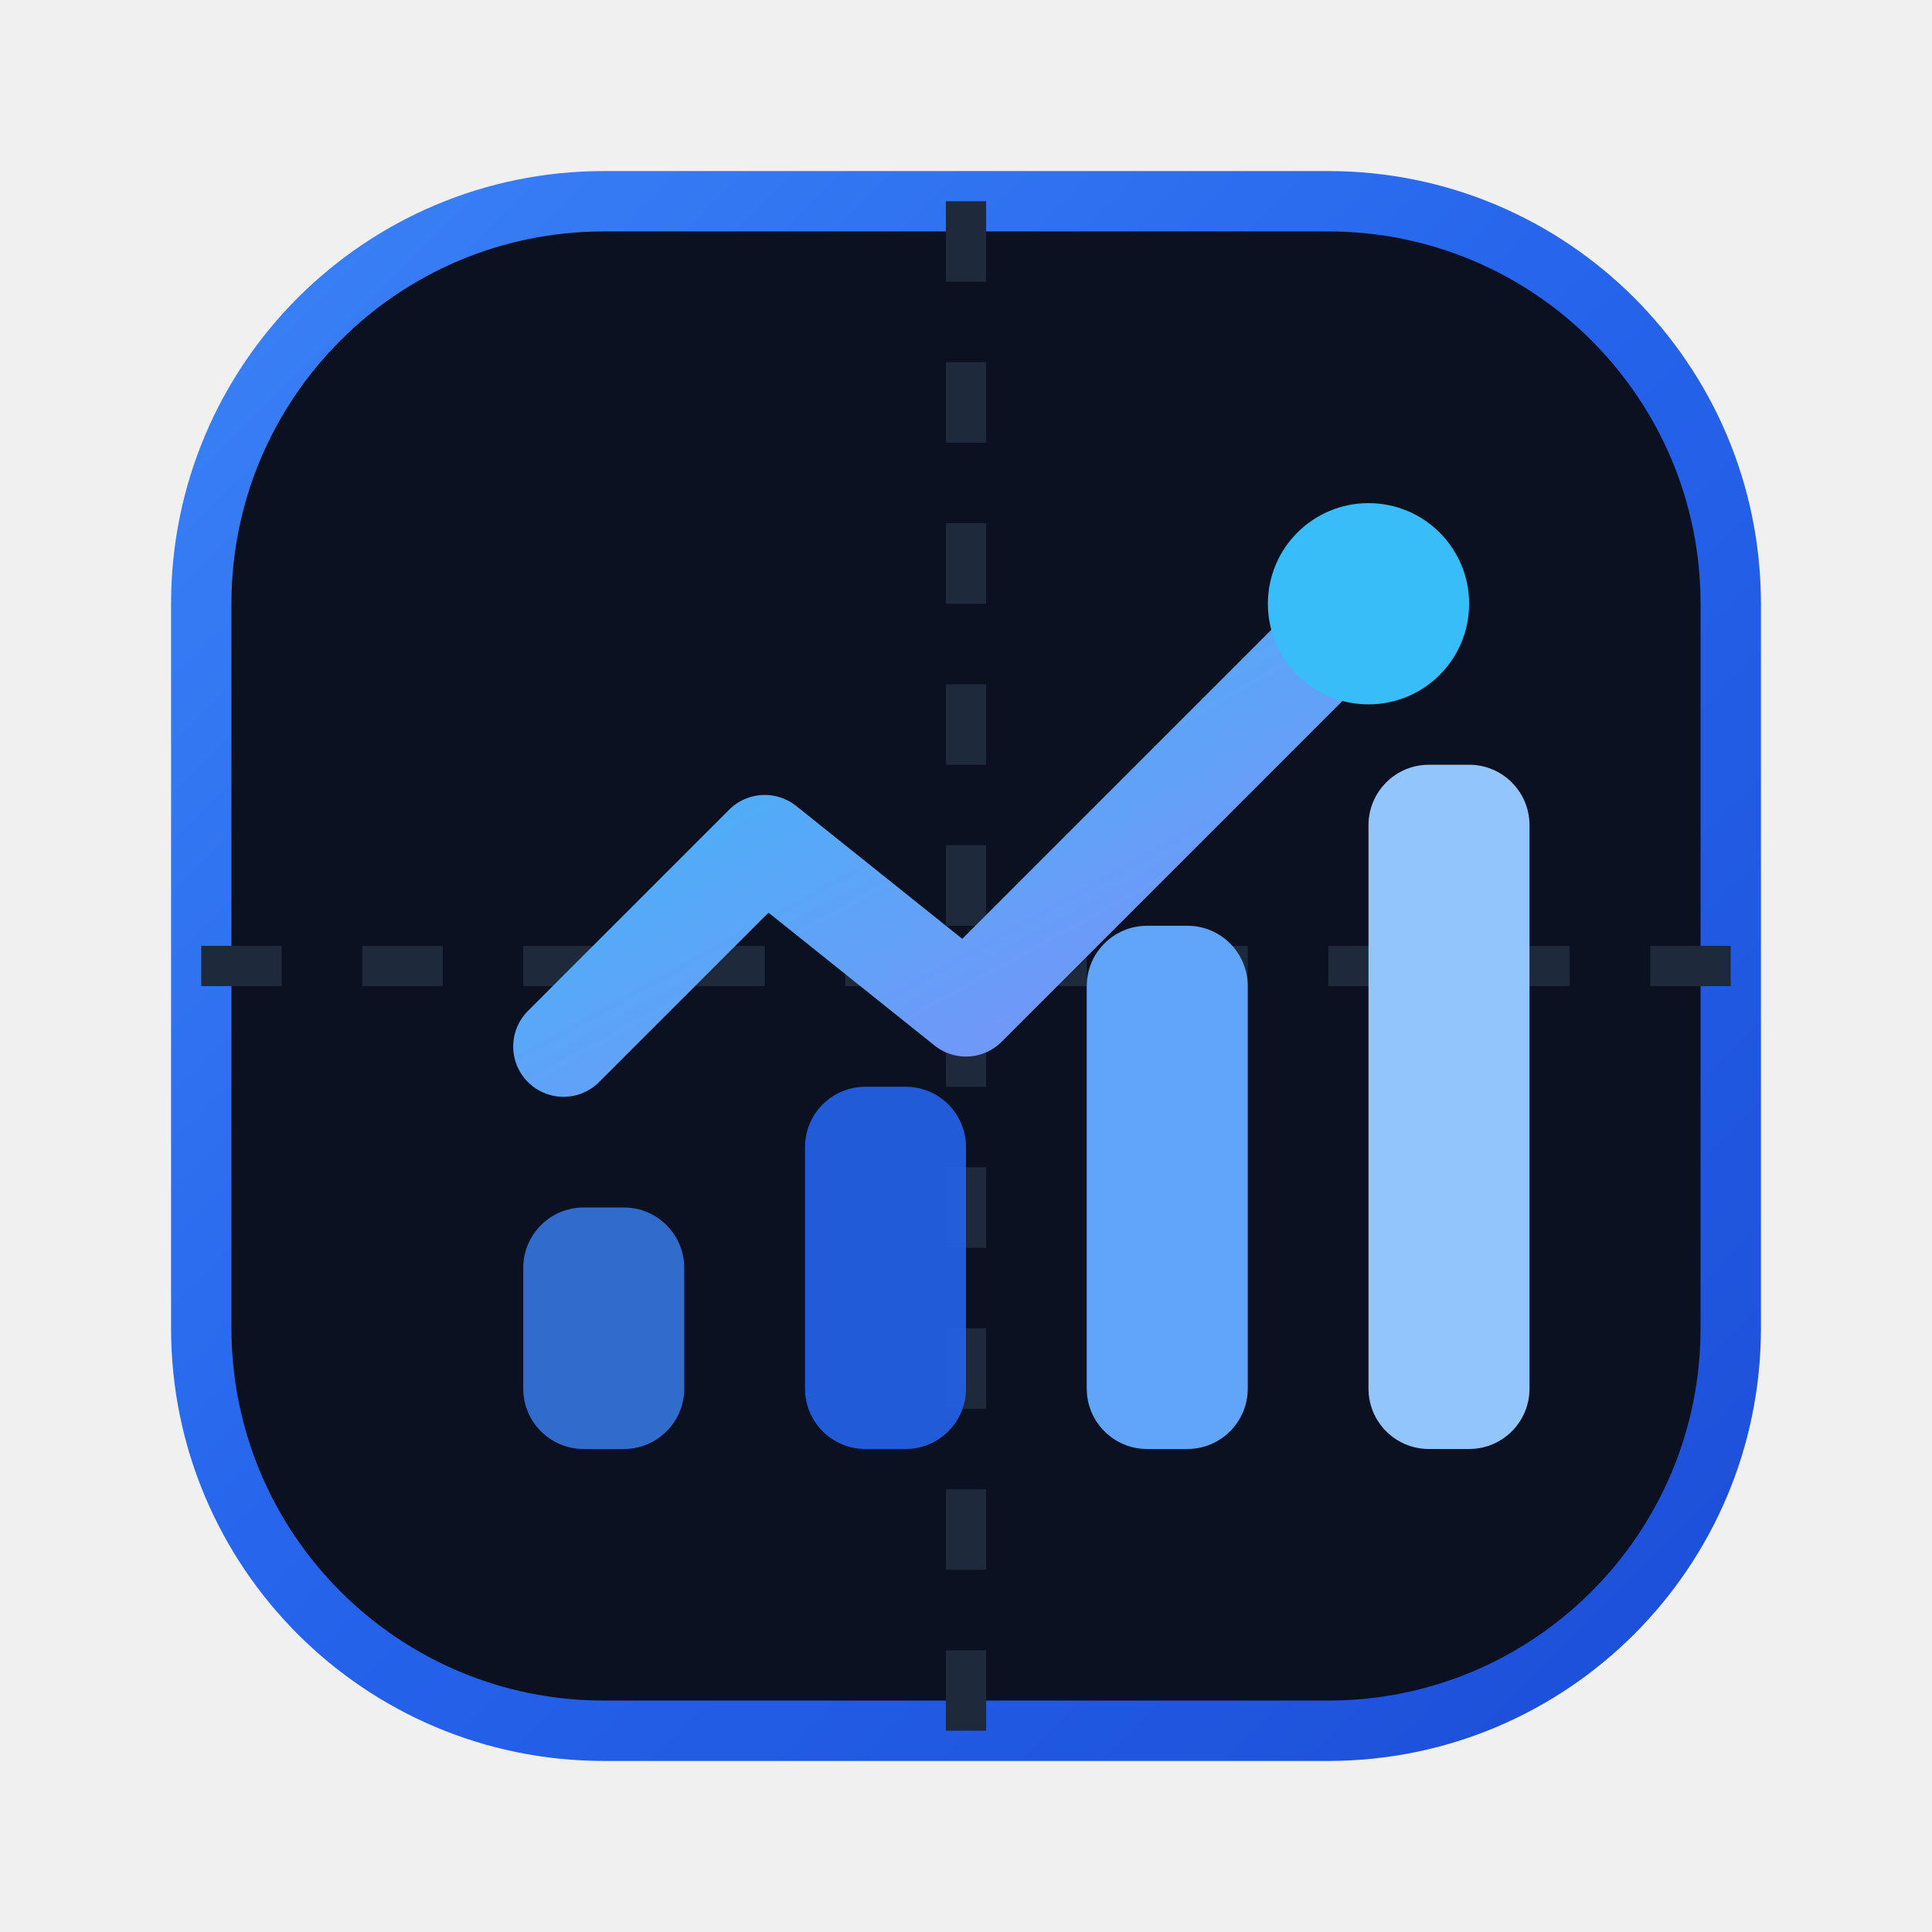
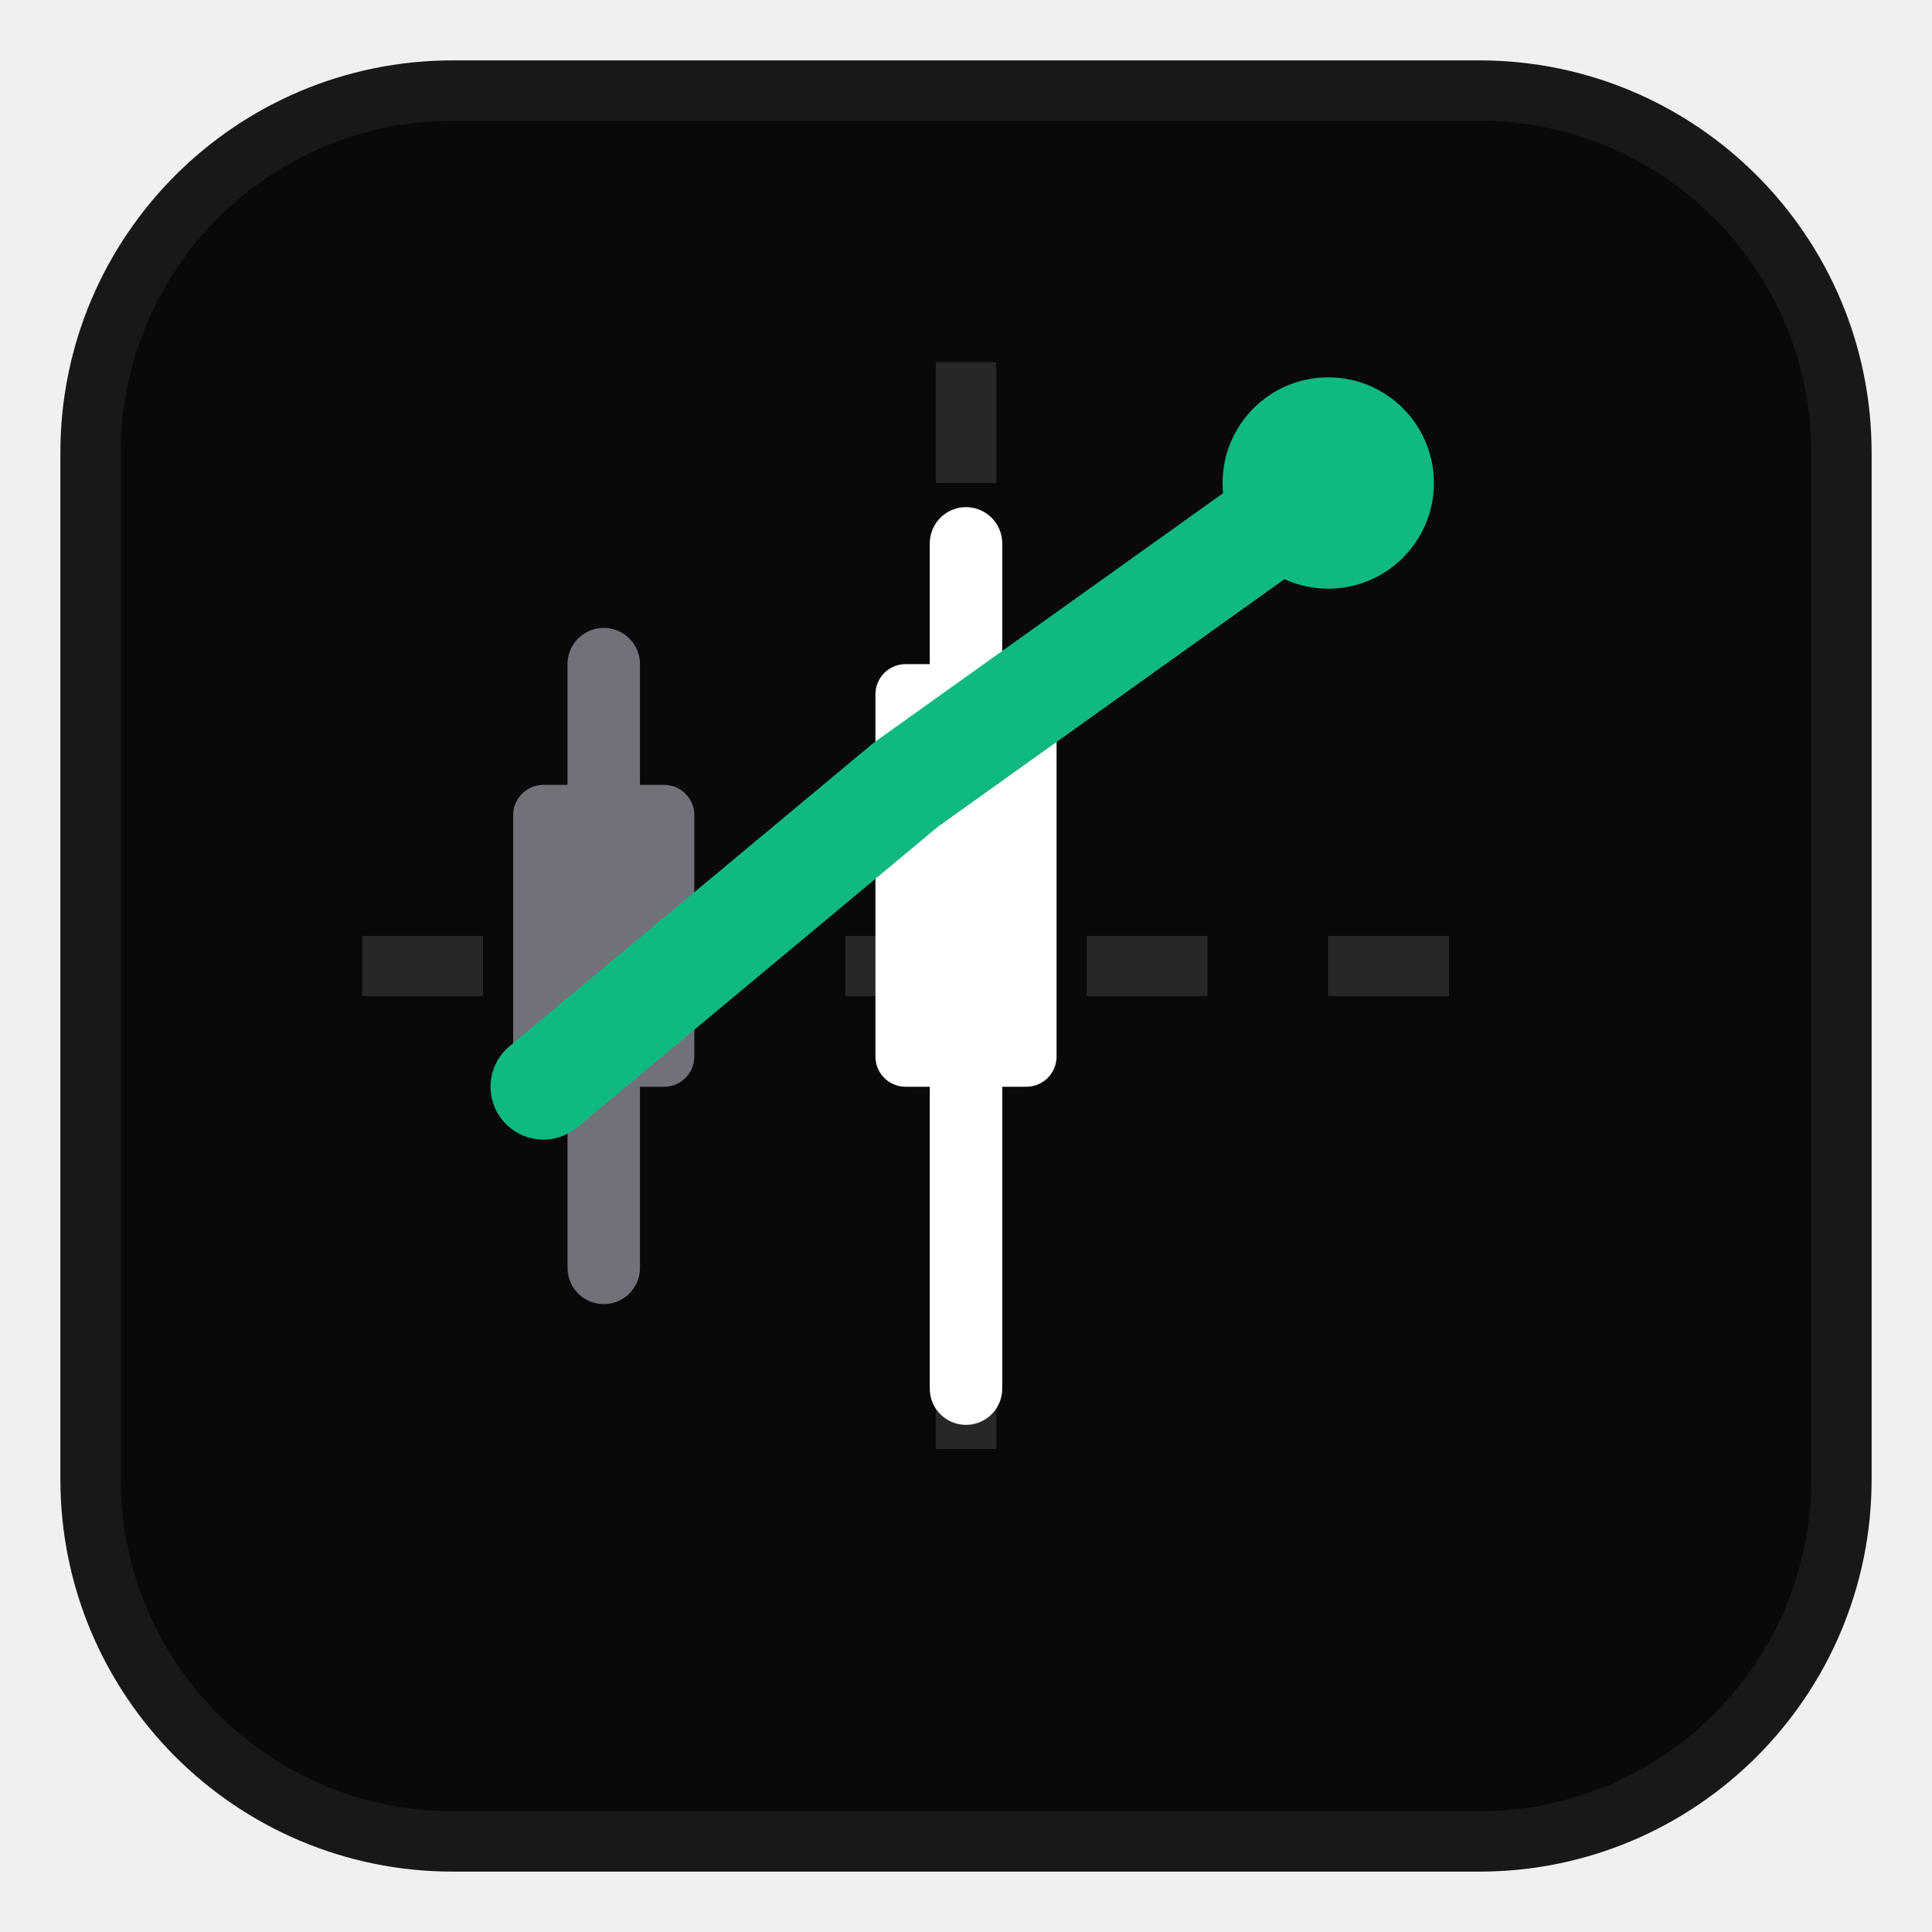
- <svg xmlns="http://www.w3.org/2000/svg" viewBox="0 0 48 48" fill="none">
-   <defs>
-     <linearGradient id="qf_shield" x1="0%" y1="0%" x2="100%" y2="100%">
-       <stop offset="0%" stop-color="#3B82F6" />
-       <stop offset="50%" stop-color="#2563EB" />
-       <stop offset="100%" stop-color="#1D4ED8" />
-     </linearGradient>
-     <linearGradient id="qf_gold" x1="0%" y1="0%" x2="100%" y2="100%">
-       <stop offset="0%" stop-color="#60A5FA" />
-       <stop offset="100%" stop-color="#93C5FD" />
-     </linearGradient>
-     <linearGradient id="qf_flow" x1="0%" y1="0%" x2="100%" y2="100%">
-       <stop offset="0%" stop-color="#38BDF8" />
-       <stop offset="100%" stop-color="#818CF8" />
-     </linearGradient>
-   </defs>
-   <rect x="5" y="5" width="38" height="38" rx="10" fill="#0B1120" stroke="url(#qf_shield)" stroke-width="1.5" />
-   <line x1="5" y1="24" x2="43" y2="24" stroke="#1E293B" stroke-width="1" stroke-dasharray="2 2" />
-   <line x1="24" y1="5" x2="24" y2="43" stroke="#1E293B" stroke-width="1" stroke-dasharray="2 2" />
-   <path d="M14 26 L19 21 L24 25 L34 15" stroke="url(#qf_flow)" stroke-width="2.5" stroke-linecap="round" stroke-linejoin="round" />
-   <circle cx="34" cy="15" r="2.5" fill="#38BDF8" />
-   <rect x="13" y="30" width="4" height="6" rx="1.5" fill="#3B82F6" opacity="0.8" />
-   <rect x="20" y="27" width="4" height="9" rx="1.5" fill="#2563EB" opacity="0.9" />
-   <rect x="27" y="23" width="4" height="13" rx="1.5" fill="#60A5FA" />
-   <rect x="34" y="19" width="4" height="17" rx="1.5" fill="#93C5FD" />
+ <svg xmlns="http://www.w3.org/2000/svg" viewBox="0 0 32 32" fill="none">
+   <rect x="1.5" y="1.5" width="29" height="29" rx="6" fill="#09090B" stroke="#18181B" stroke-width="1" />
+   <line x1="6" y1="16" x2="26" y2="16" stroke="#27272A" stroke-width="1" stroke-dasharray="2 2" />
+   <line x1="16" y1="6" x2="16" y2="26" stroke="#27272A" stroke-width="1" stroke-dasharray="2 2" />
+   <line x1="10" y1="11" x2="10" y2="21" stroke="#71717A" stroke-width="1.2" stroke-linecap="round" />
+   <rect x="8.5" y="13" width="3" height="5" rx="0.5" fill="#71717A" />
+   <line x1="16" y1="9" x2="16" y2="23" stroke="#FFFFFF" stroke-width="1.2" stroke-linecap="round" />
+   <rect x="14.5" y="11" width="3" height="7" rx="0.5" fill="#FFFFFF" />
+   <path d="M9 18 L15 13 L22 8" stroke="#10B981" stroke-width="1.75" stroke-linecap="round" stroke-linejoin="round" />
+   <circle cx="22" cy="8" r="1.75" fill="#10B981" />
</svg>
